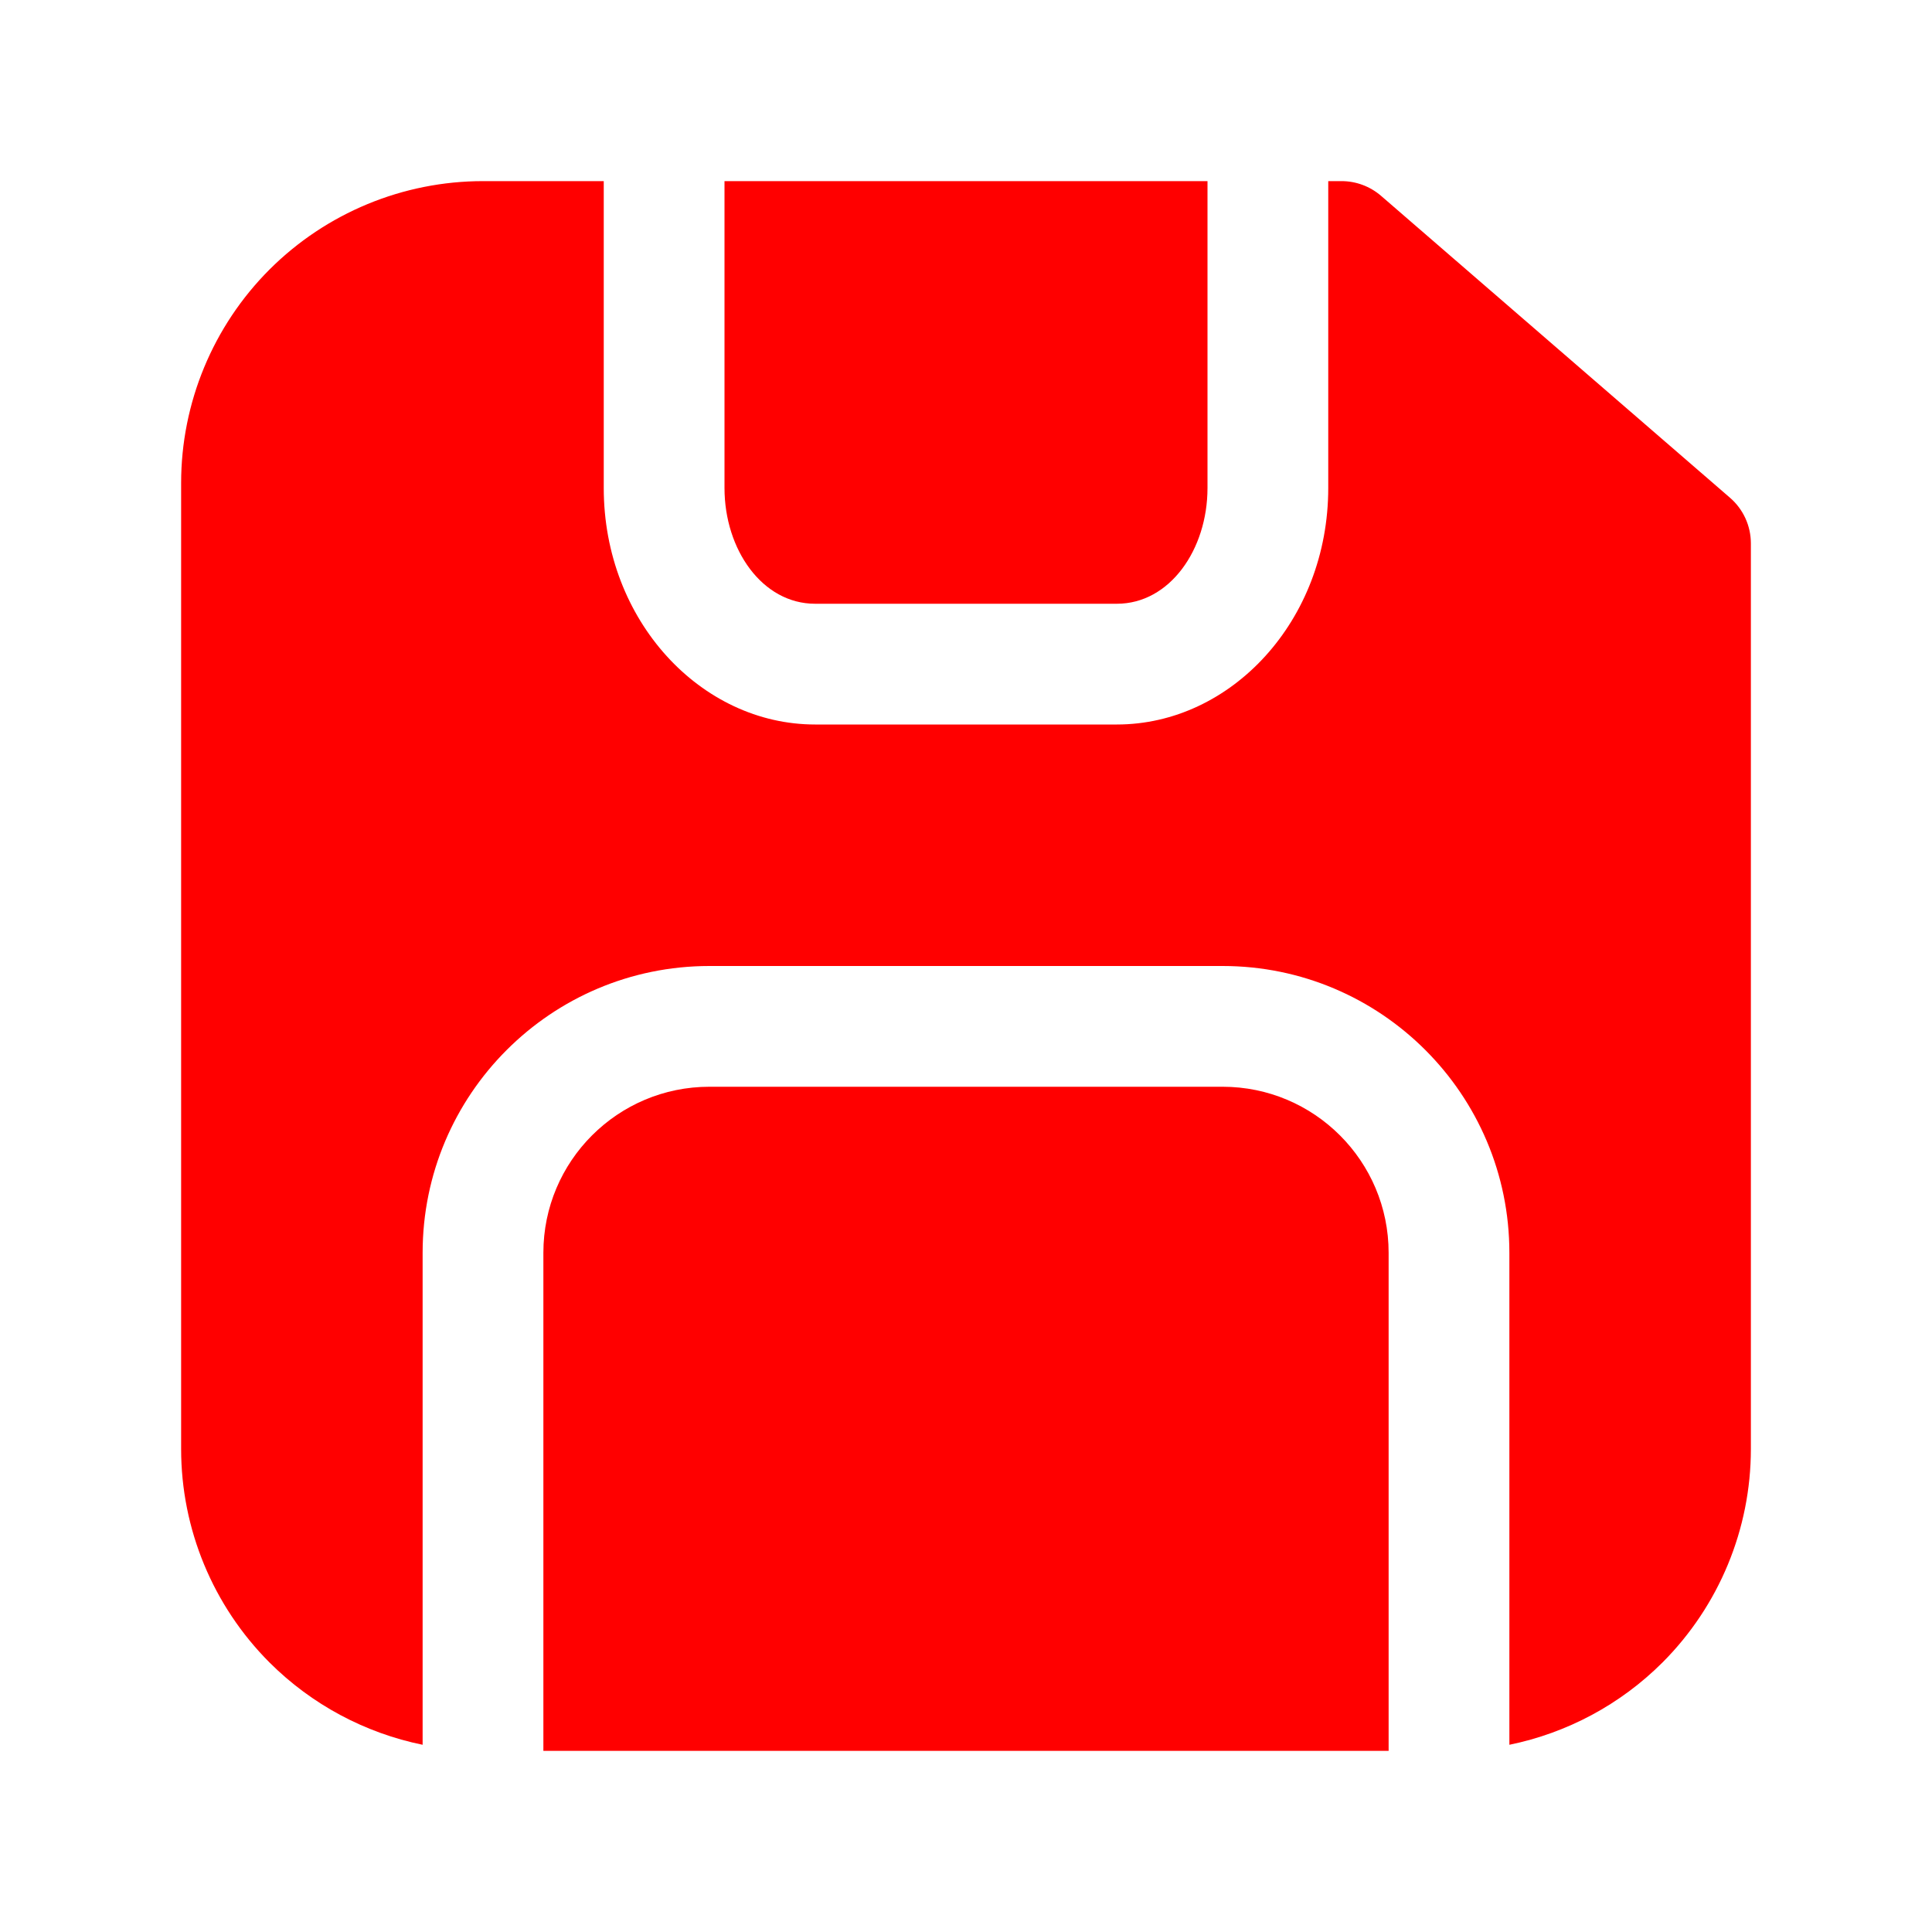
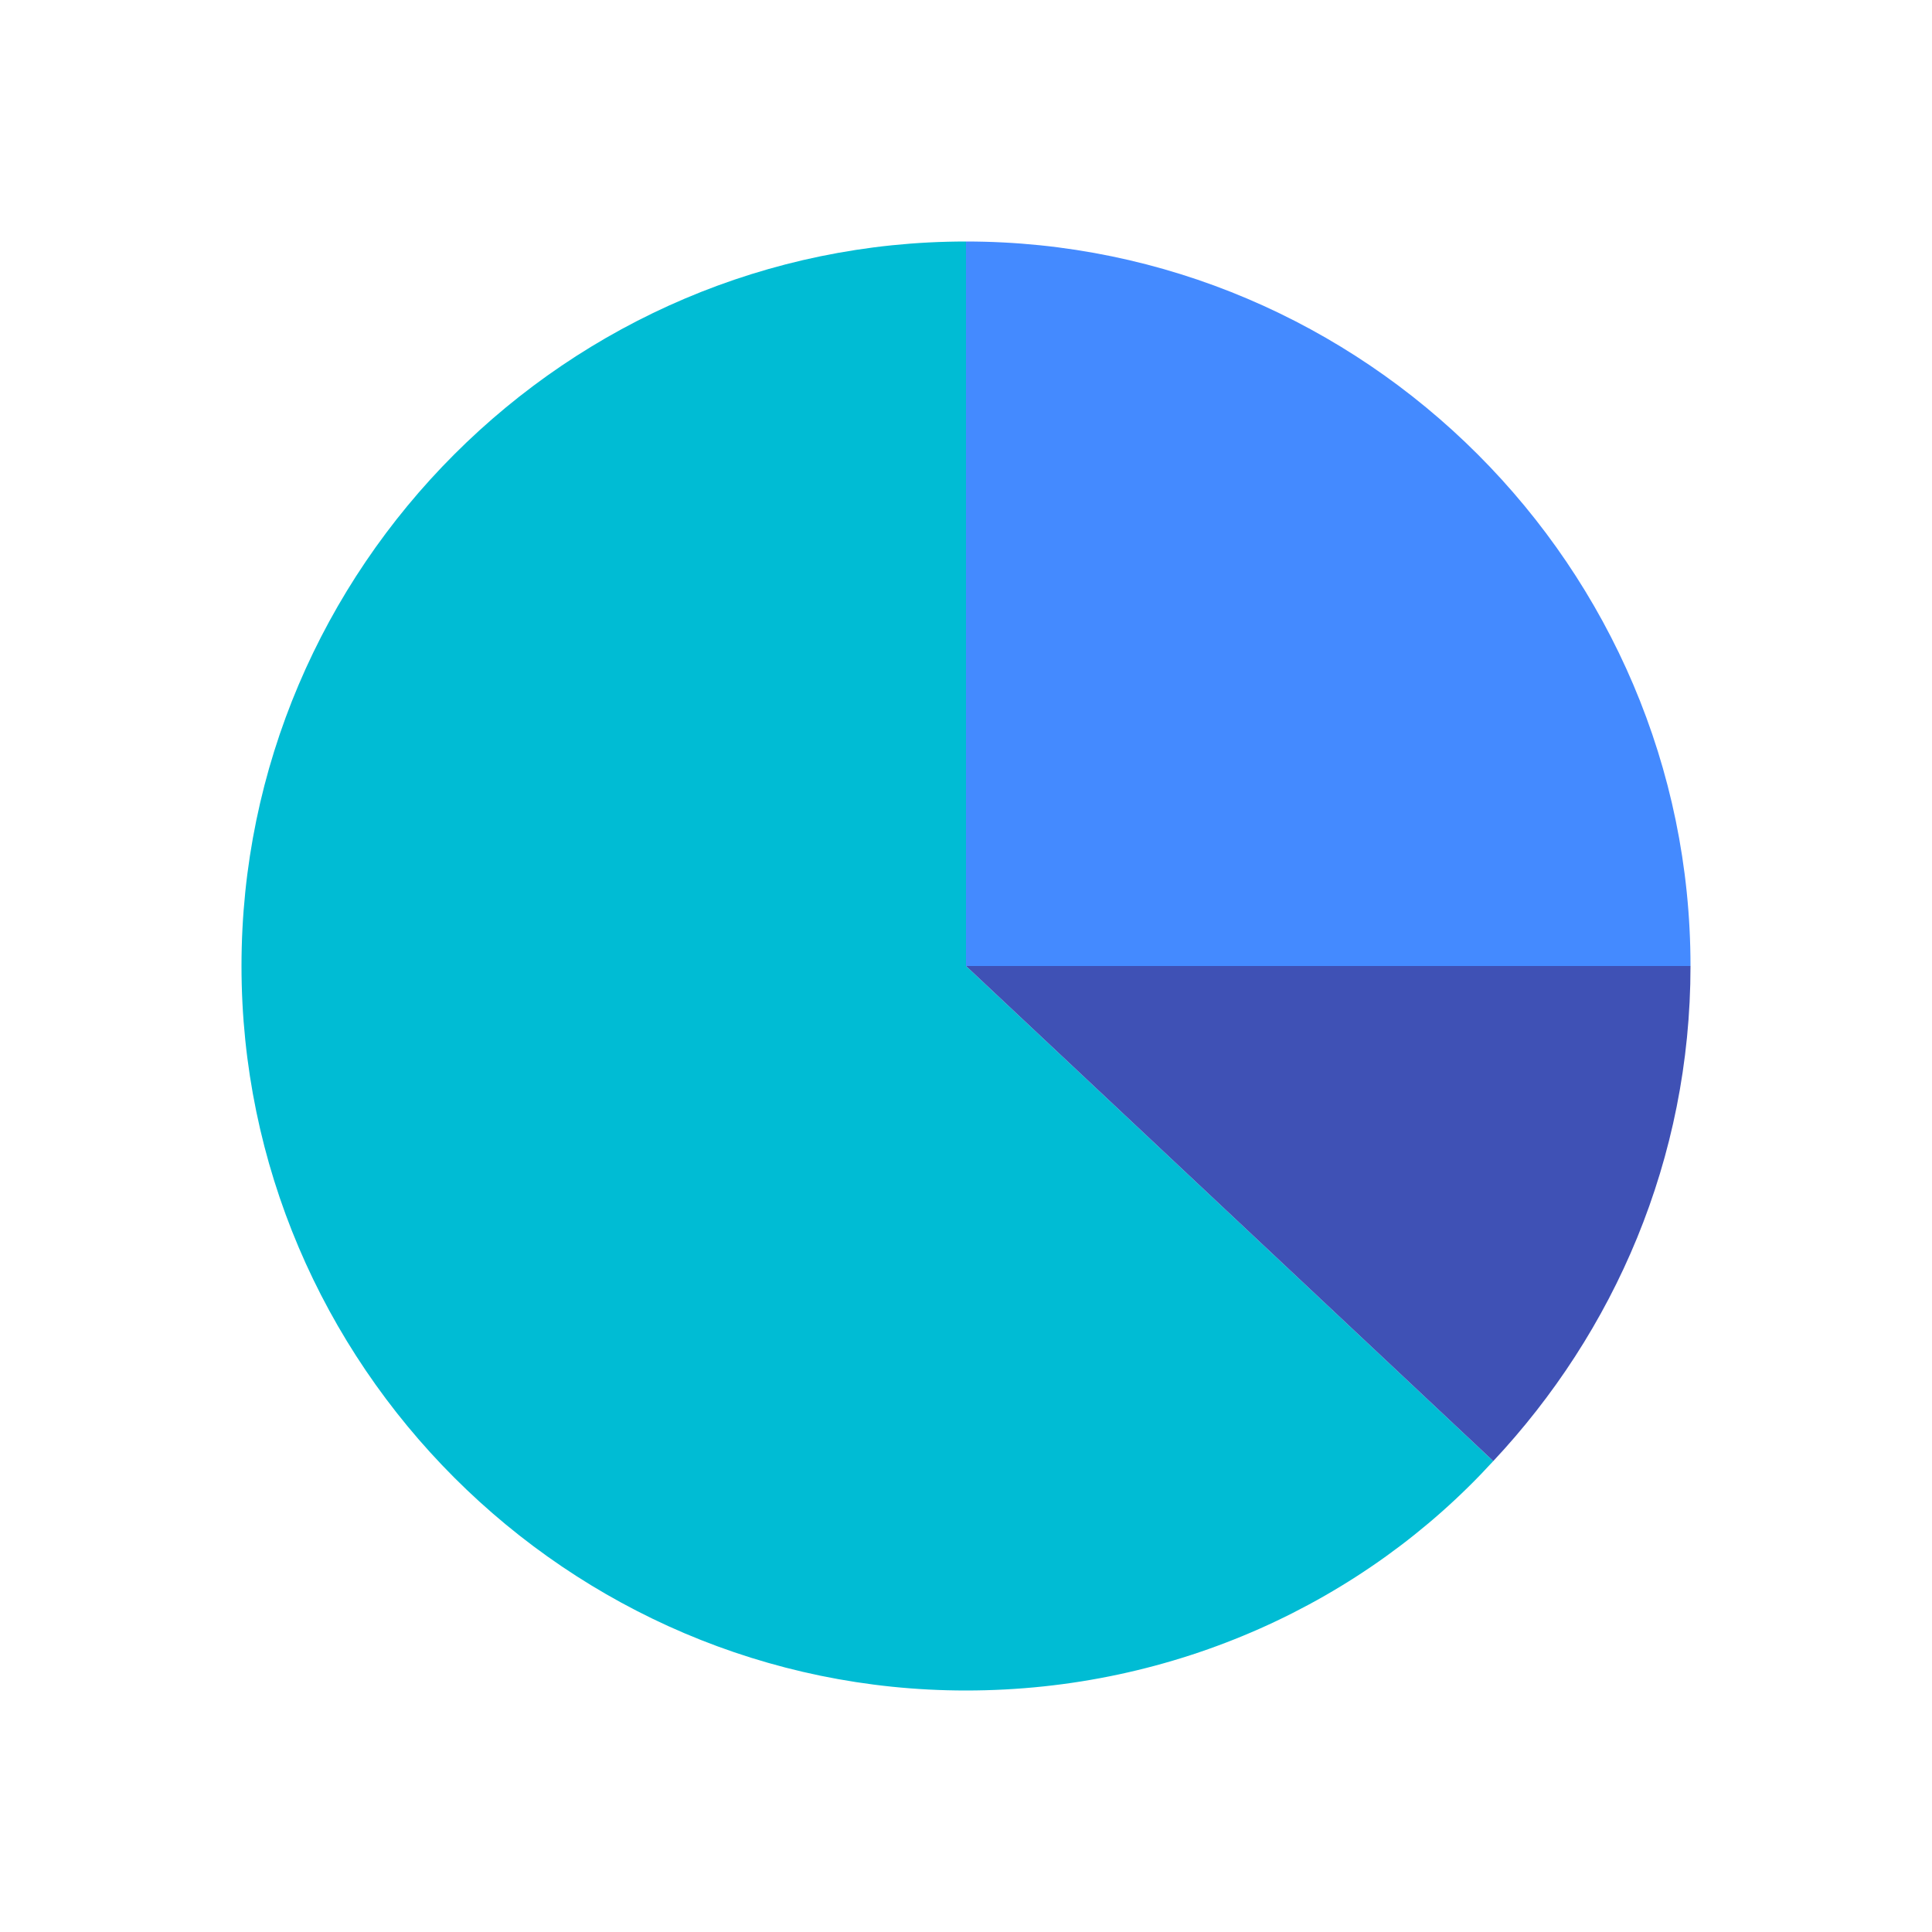
- <svg xmlns="http://www.w3.org/2000/svg" fill="#ff0000" width="800px" height="800px" viewBox="0 0 32 32" style="fill-rule:evenodd;clip-rule:evenodd;stroke-linejoin:round;stroke-miterlimit:2;" version="1.1" xml:space="preserve">
-   <path d="M9,29l0,-8.25c0,-1.518 1.232,-2.75 2.75,-2.75l8.5,0c1.518,0 2.75,1.232 2.75,2.75l0,8.25l-14,-0Zm-2,-0.101c-0.953,-0.195 -1.837,-0.665 -2.536,-1.363c-0.937,-0.938 -1.464,-2.21 -1.464,-3.536c-0,-4.439 -0,-11.561 0,-16c-0,-1.326 0.527,-2.598 1.464,-3.536c0.938,-0.937 2.21,-1.464 3.536,-1.464l2,-0l0,5.083c0,2.201 1.613,3.917 3.5,3.917l5,0c1.887,0 3.5,-1.716 3.5,-3.917l0,-5.083l0.221,0c0.24,0 0.472,0.087 0.654,0.244l5.779,5c0.22,0.19 0.346,0.466 0.346,0.756c0,0 0,9.426 -0,15c0,1.326 -0.527,2.598 -1.464,3.536c-0.699,0.698 -1.583,1.168 -2.536,1.363l0,-8.149c0,-2.622 -2.128,-4.75 -4.75,-4.75c0,0 -8.5,0 -8.5,0c-2.622,0 -4.75,2.128 -4.75,4.75l0,8.149Zm13,-25.899l0,5.083c0,1.02 -0.626,1.917 -1.5,1.917c0,0 -5,0 -5,0c-0.874,0 -1.5,-0.897 -1.5,-1.917l0,-5.083l8,0Z" />
-   <g id="Icon" />
+ <svg xmlns="http://www.w3.org/2000/svg" width="800px" height="800px" viewBox="0 0 1024 1024" class="icon" version="1.1">
+   <path d="M512 128C300.8 128 128 300.8 128 512s172.8 384 384 384c110.933 0 211.2-46.933 279.467-121.6L512 512V128z" fill="#00BCD4" />
+   <path d="M896 512c0-211.2-172.8-384-384-384v384h384z" fill="#448AFF" />
+   <path d="M512 512l279.467 262.4c64-68.267 104.533-160 104.533-262.4H512z" fill="#3F51B5" />
</svg>
